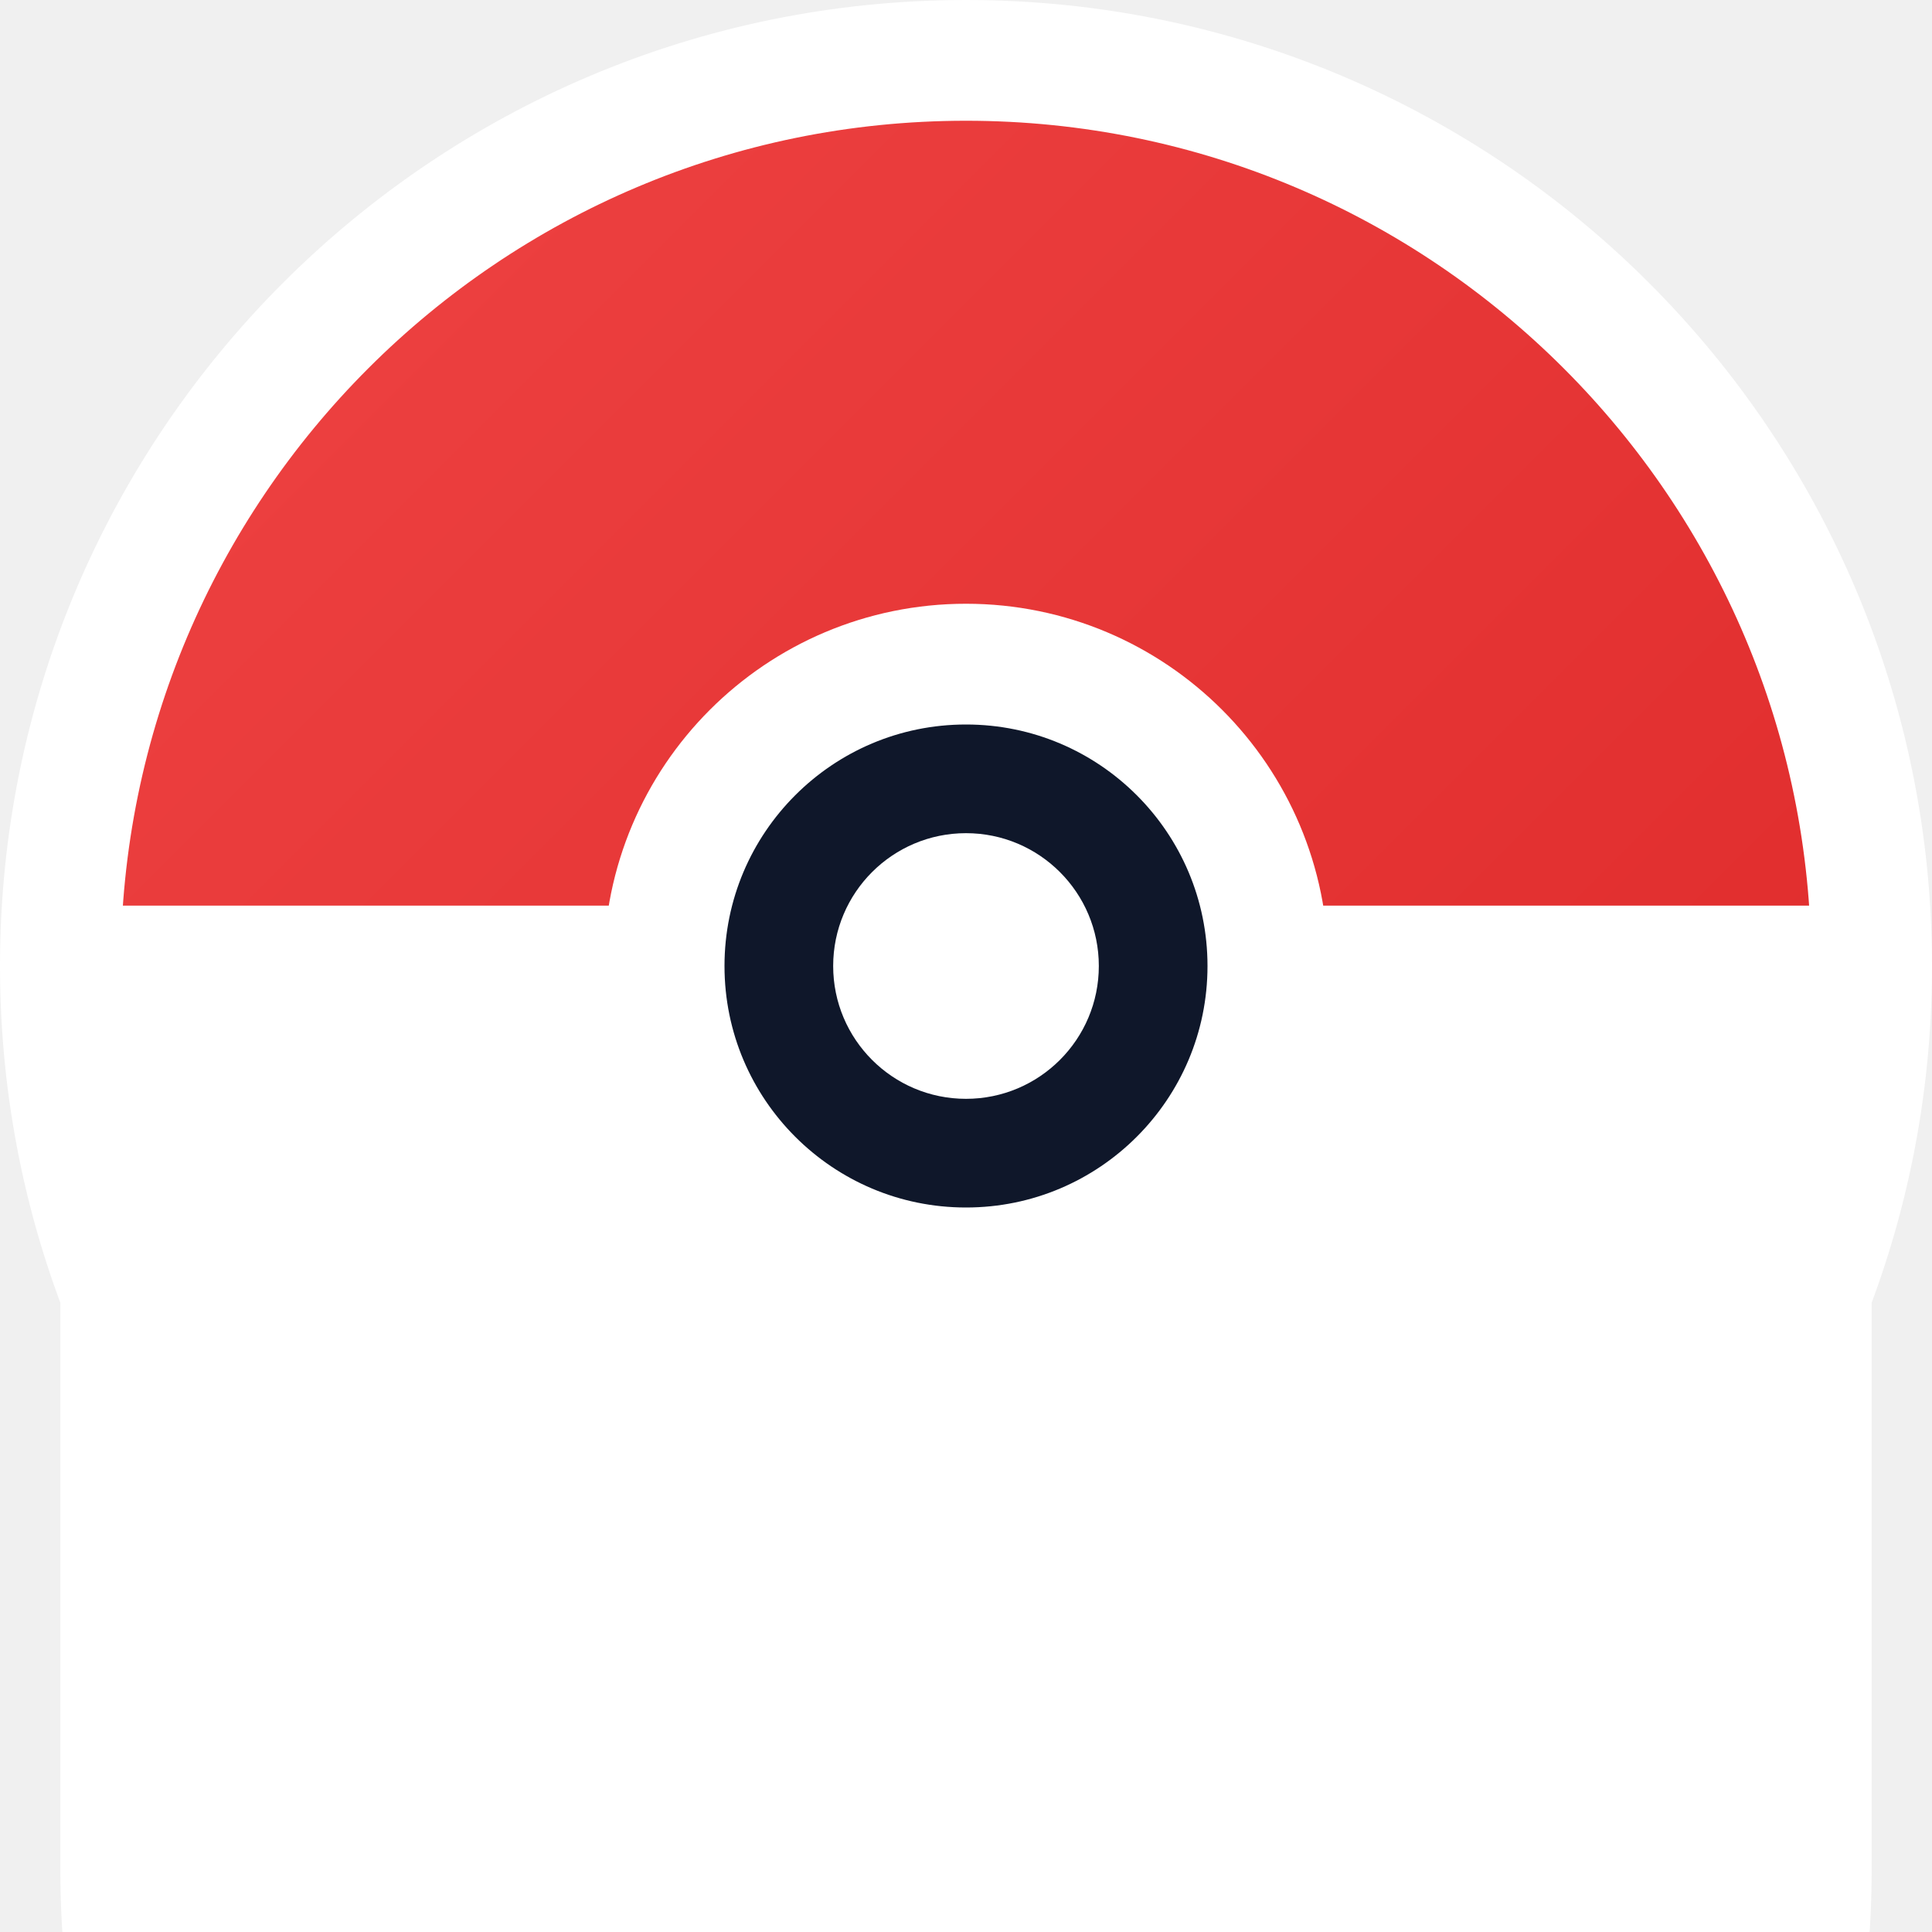
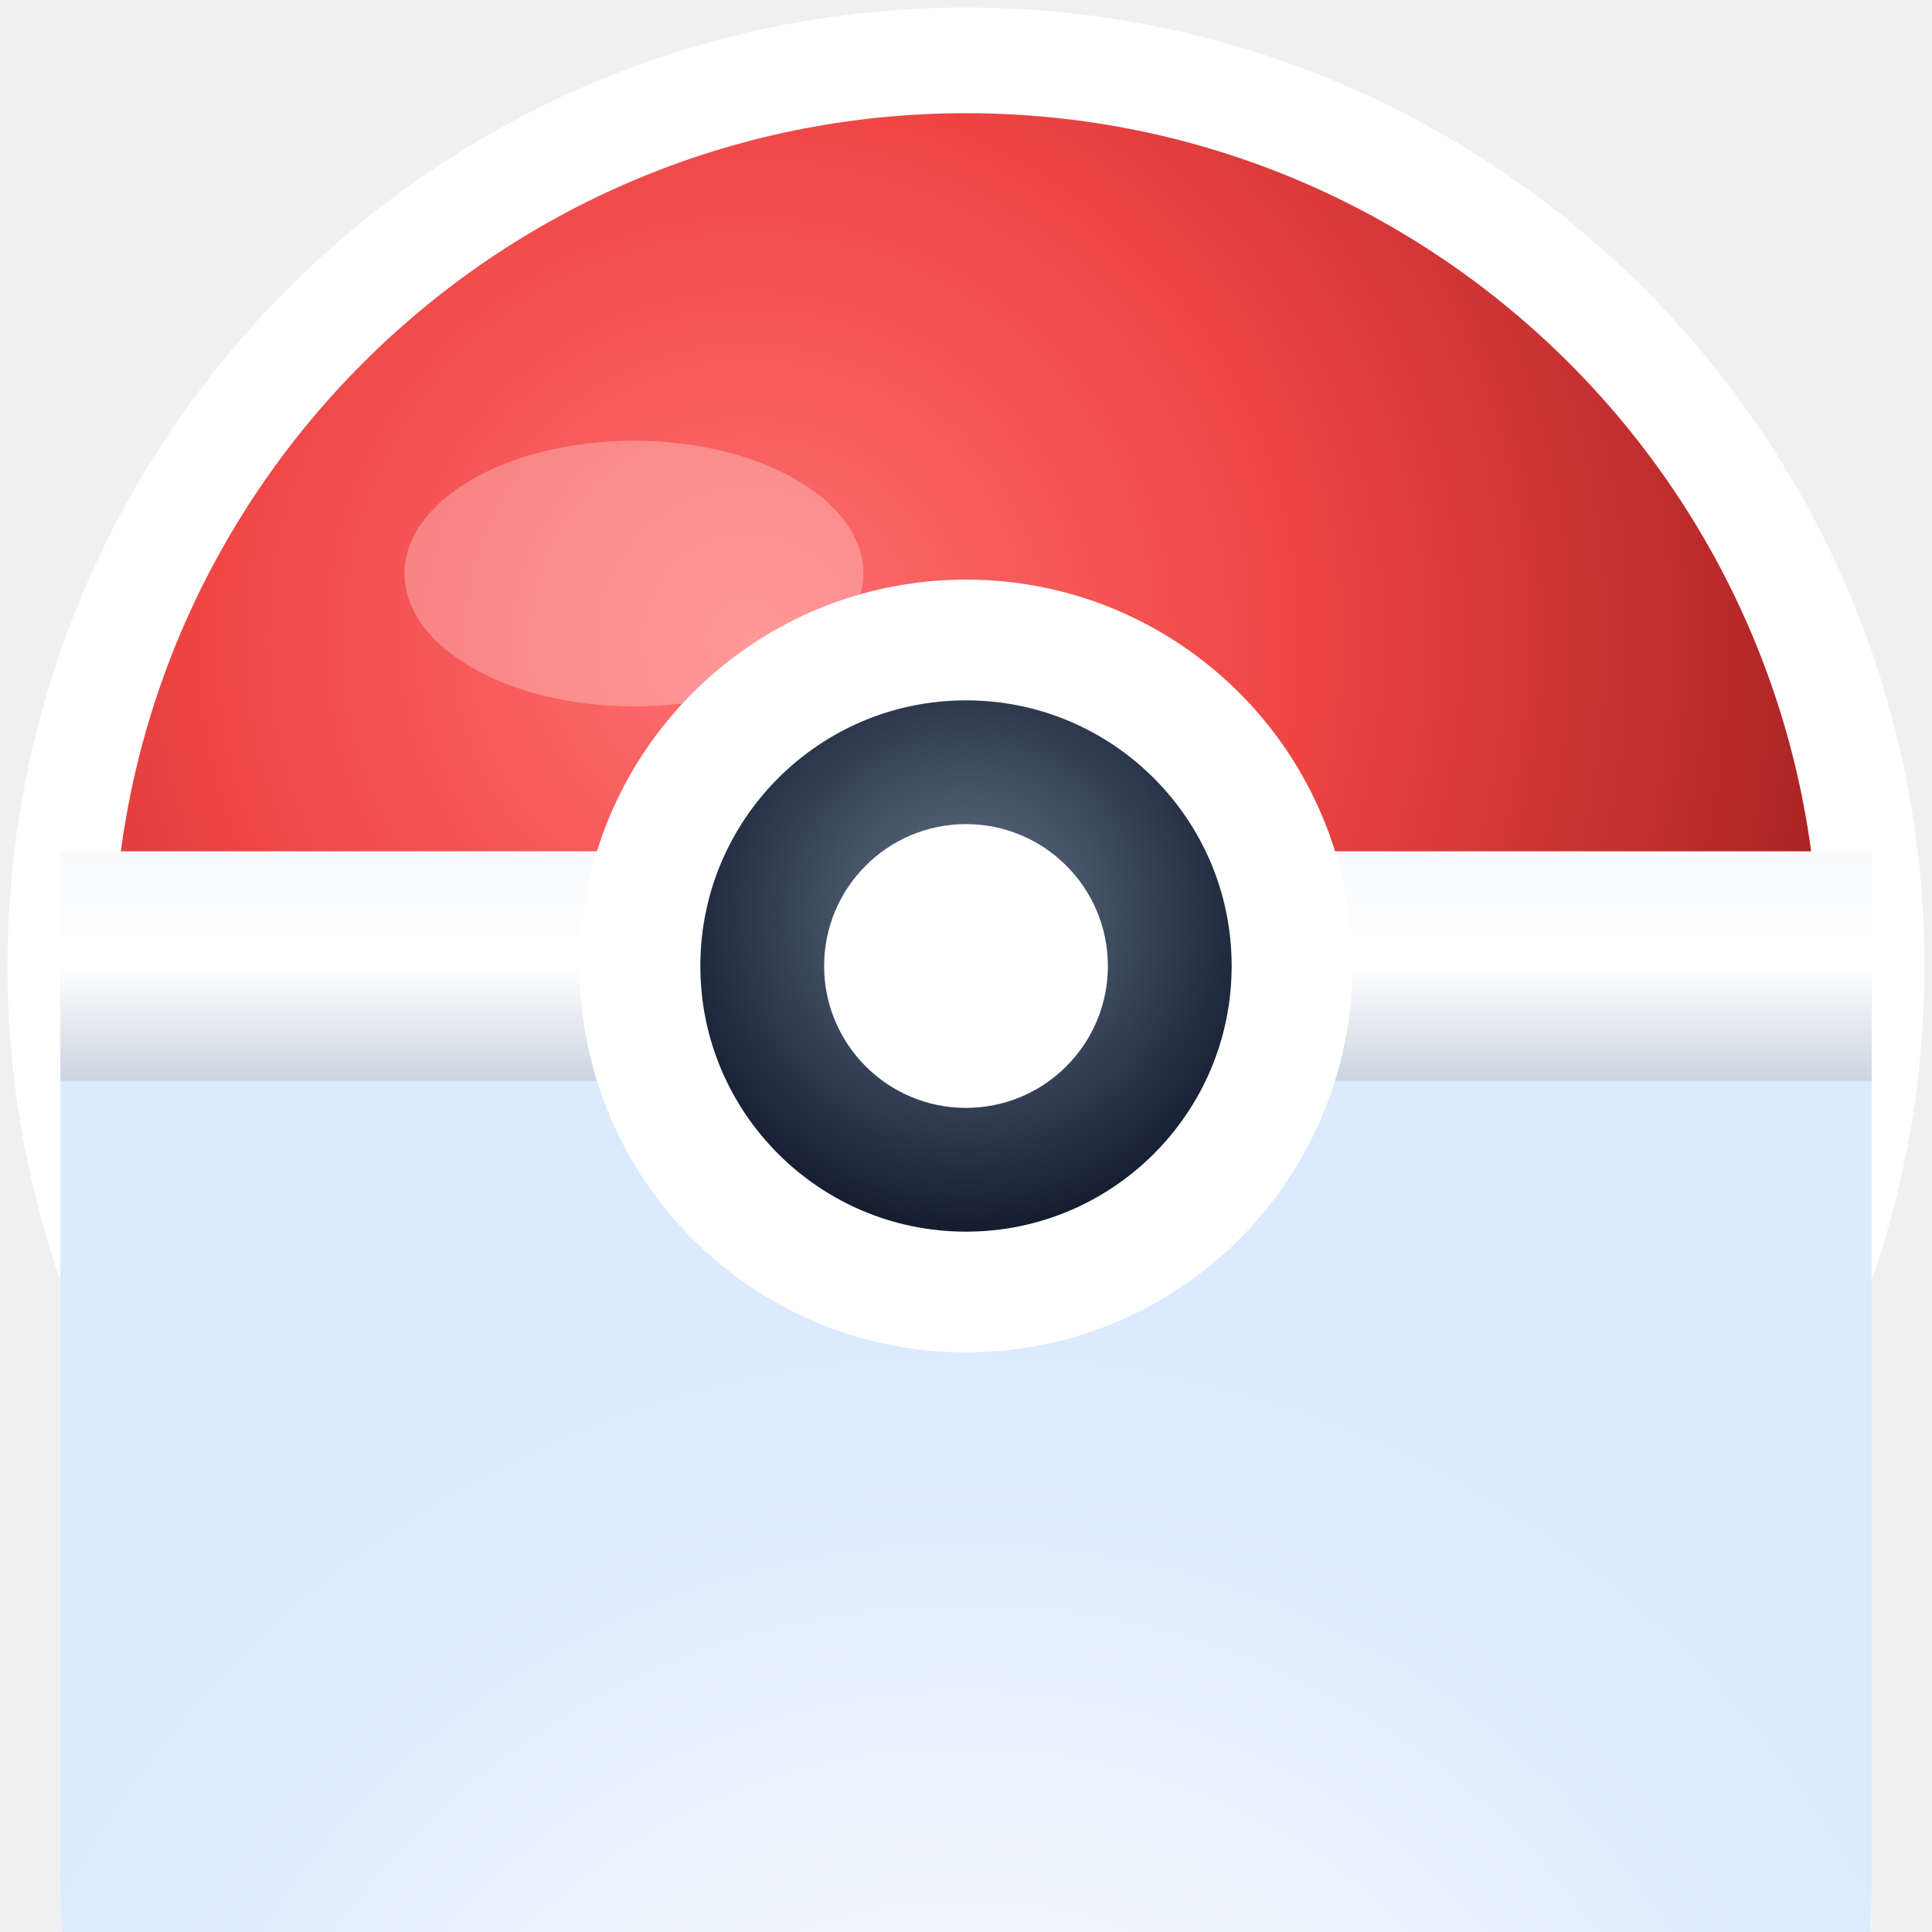
- <svg xmlns="http://www.w3.org/2000/svg" viewBox="0 0 32 32">
+ <svg xmlns="http://www.w3.org/2000/svg" viewBox="0 0 32 32" role="img" aria-label="Pokeball">
  <defs>
-     <linearGradient id="red" x1="0" y1="0" x2="1" y2="1">
-       <stop offset="0%" stop-color="#ef4444" />
-       <stop offset="100%" stop-color="#dc2626" />
+     <radialGradient id="redTop" cx="38%" cy="32%" r="68%">
+       <stop offset="0%" stop-color="#ff7070" />
+       <stop offset="45%" stop-color="#ef4444" />
+       <stop offset="100%" stop-color="#991b1b" />
+     </radialGradient>
+     <radialGradient id="whiteBottom" cx="50%" cy="78%" r="58%">
+       <stop offset="0%" stop-color="#ffffff" />
+       <stop offset="100%" stop-color="#dbeafe" />
+     </radialGradient>
+     <linearGradient id="band" x1="0" y1="0" x2="0" y2="1">
+       <stop offset="0%" stop-color="#f8fafc" />
+       <stop offset="50%" stop-color="#ffffff" />
+       <stop offset="100%" stop-color="#cbd5e1" />
    </linearGradient>
+     <radialGradient id="buttonRing" cx="50%" cy="42%" r="52%">
+       <stop offset="0%" stop-color="#64748b" />
+       <stop offset="100%" stop-color="#0f172a" />
+     </radialGradient>
  </defs>
-   <circle cx="16" cy="16" r="15" fill="url(#red)" stroke="#ffffff" stroke-width="2" />
-   <path d="M1 16 H31 V31 A15 15 0 0 1 1 31 Z" fill="#ffffff" />
-   <rect x="1" y="15" width="30" height="2" fill="#ffffff" />
-   <circle cx="16" cy="16" r="5" fill="#0f172a" stroke="#ffffff" stroke-width="2" />
-   <circle cx="16" cy="16" r="2.2" fill="#ffffff" />
+   <circle cx="16" cy="16" r="15" fill="url(#redTop)" stroke="#ffffff" stroke-width="1.75" />
+   <path d="M1 16 H31 V31 A15 15 0 0 1 1 31 Z" fill="url(#whiteBottom)" />
+   <rect x="1" y="14.1" width="30" height="3.8" fill="url(#band)" />
+   <circle cx="16" cy="16" r="5.4" fill="url(#buttonRing)" stroke="#ffffff" stroke-width="2" />
+   <circle cx="16" cy="16" r="2.35" fill="#ffffff" />
+   <ellipse cx="10.5" cy="9.5" rx="3.8" ry="2.2" fill="#ffffff" opacity="0.28" />
</svg>
